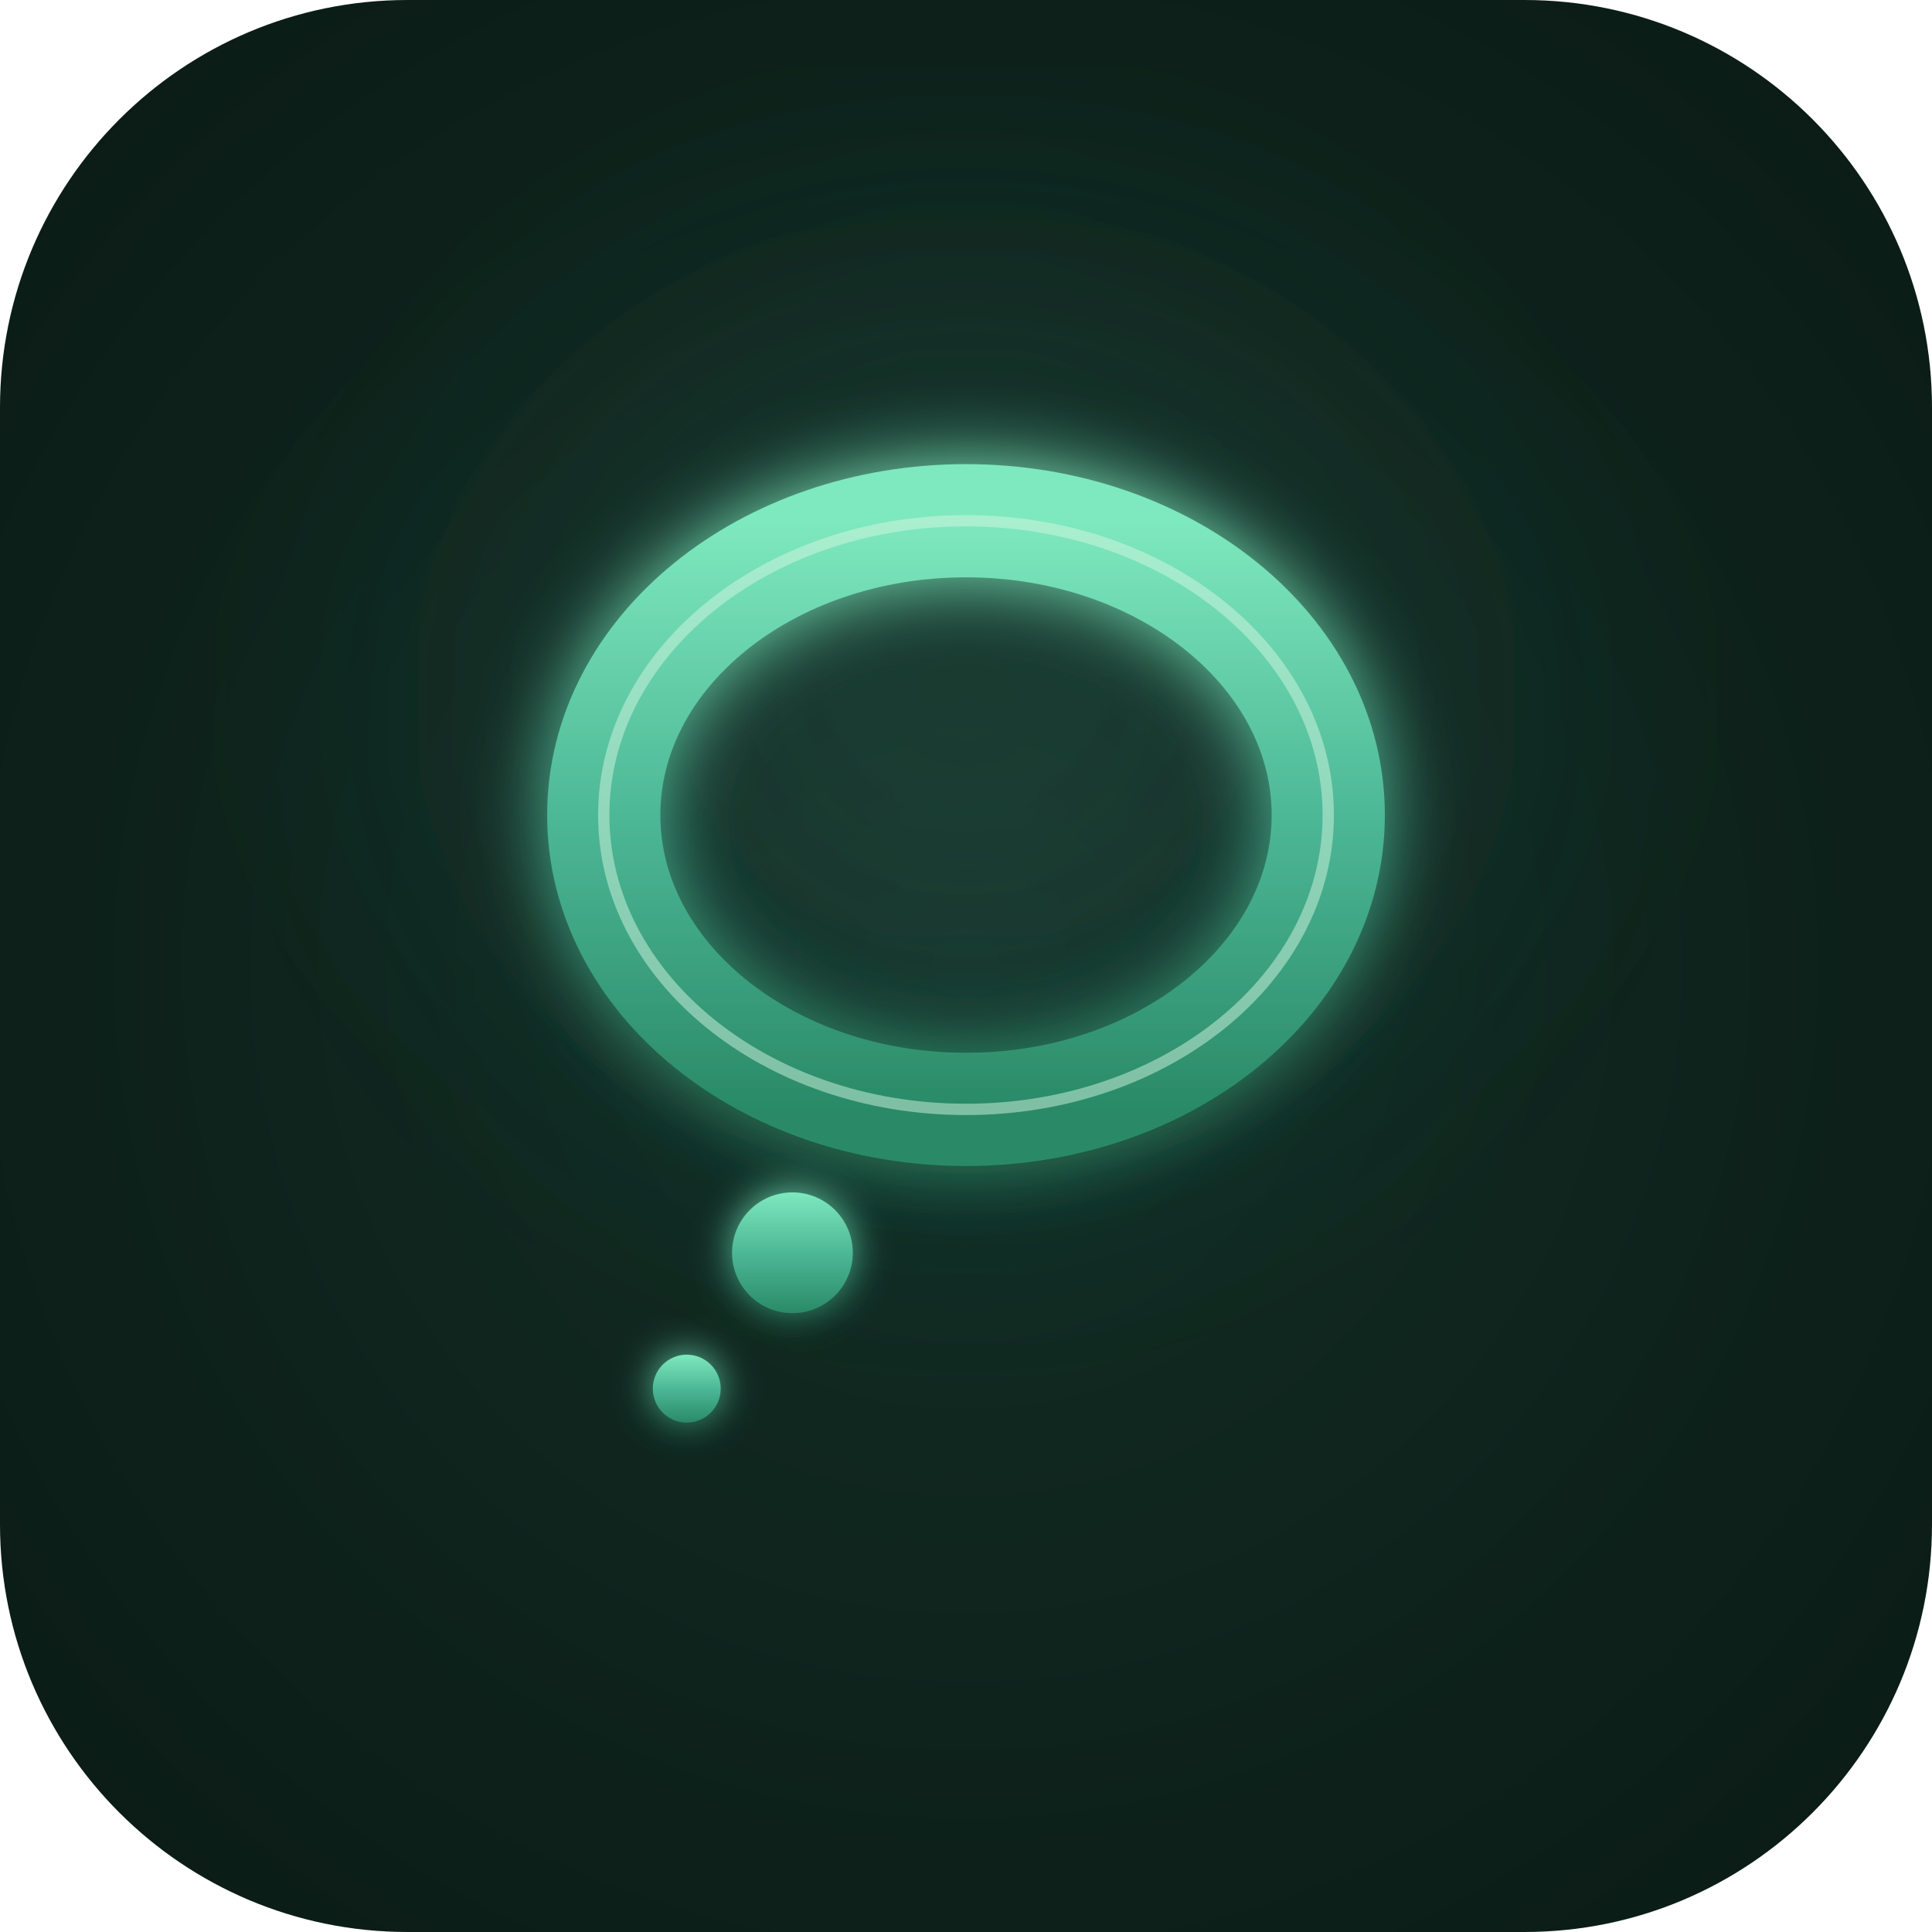
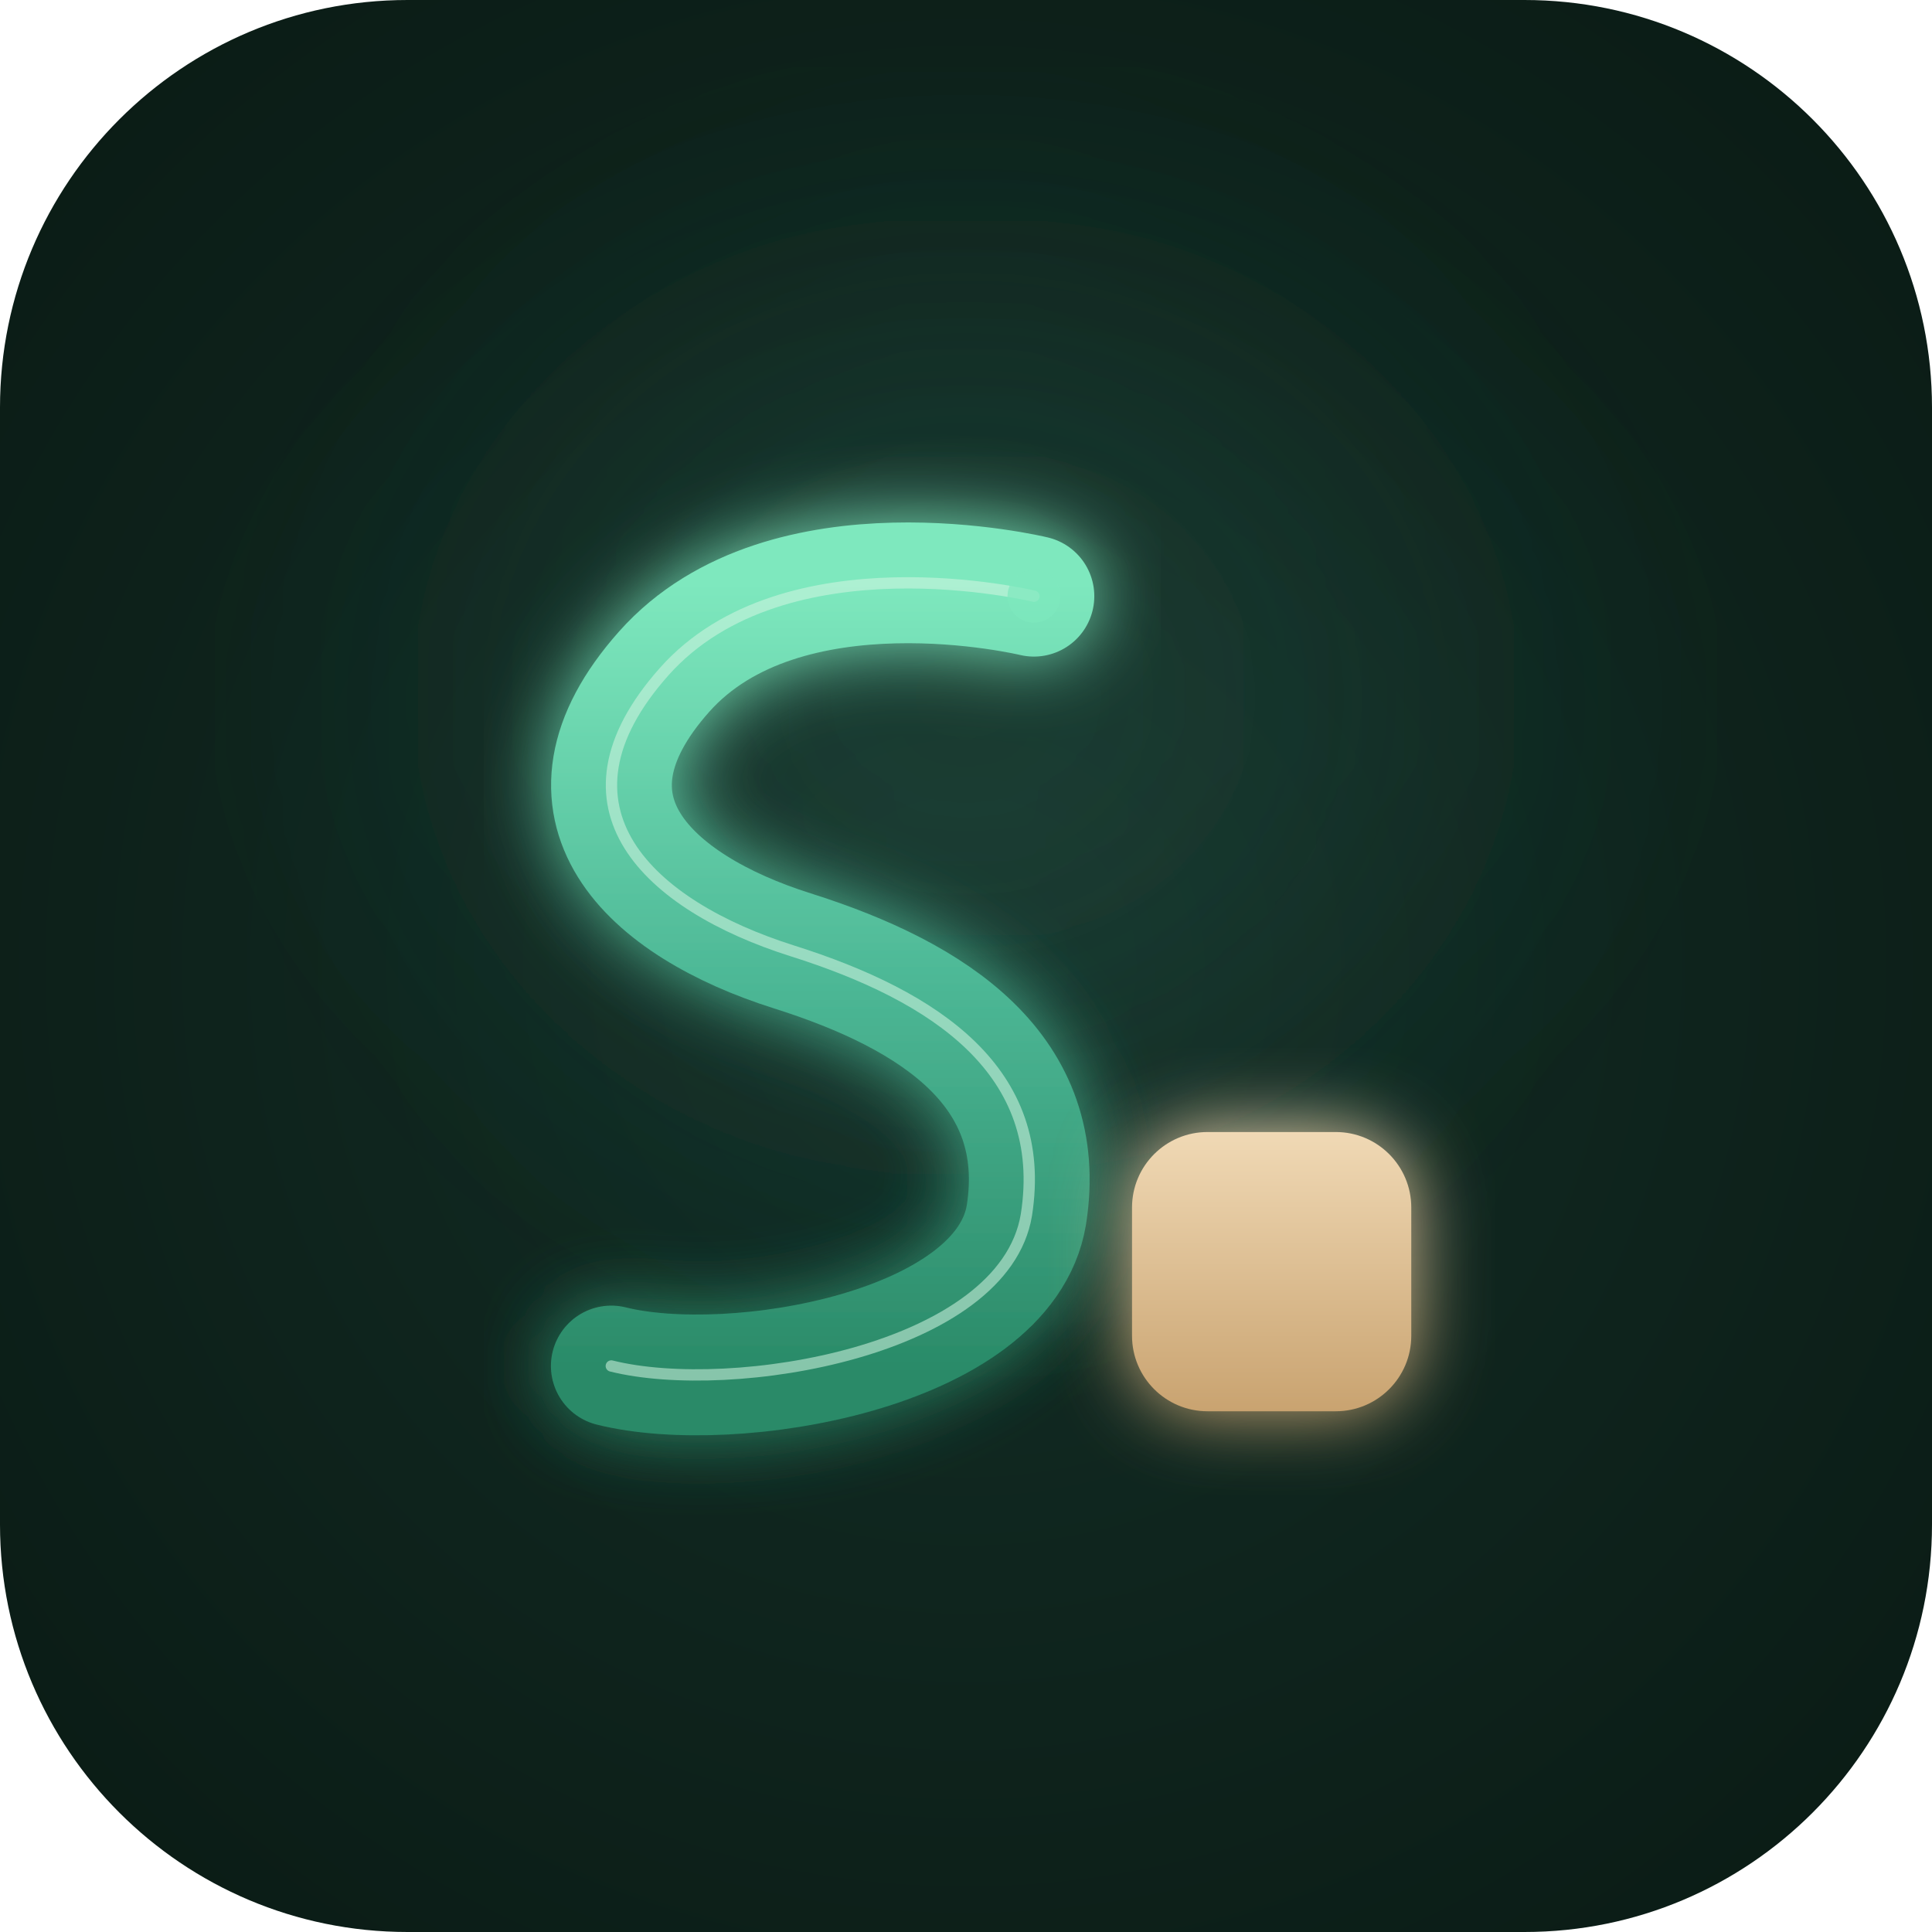
<svg xmlns="http://www.w3.org/2000/svg" viewBox="0 0 512 512" width="512" height="512">
  <defs>
    <radialGradient id="bg" cx="50%" cy="50%" r="70%">
      <stop offset="0%" stop-color="#132e26" />
      <stop offset="100%" stop-color="#0a1a14" />
    </radialGradient>
    <radialGradient id="halo" cx="50%" cy="42%" r="50%">
      <stop offset="0%" stop-color="#2f6f5e" stop-opacity="0.35" />
      <stop offset="100%" stop-color="#2f6f5e" stop-opacity="0" />
    </radialGradient>
    <linearGradient id="stroke-grad" x1="0%" y1="0%" x2="0%" y2="100%">
      <stop offset="0%" stop-color="#7ee8be" />
      <stop offset="50%" stop-color="#4db896" />
      <stop offset="100%" stop-color="#2a8a68" />
    </linearGradient>
-     <filter id="glow-soft" x="-40%" y="-40%" width="180%" height="180%">
+     <linearGradient id="sand" x1="0" y1="0" x2="0" y2="1">
+       <stop offset="0%" stop-color="#f0d9b5" />
+       <stop offset="100%" stop-color="#c9a370" />
+     </linearGradient>
+     <filter id="glow-soft" x="-30%" y="-30%" width="160%" height="160%">
      <feGaussianBlur stdDeviation="10" result="blur" />
      <feMerge>
        <feMergeNode in="blur" />
        <feMergeNode in="SourceGraphic" />
      </feMerge>
    </filter>
    <filter id="halo-blur">
      <feGaussianBlur stdDeviation="40" />
    </filter>
-     <filter id="glow-dot" x="-150%" y="-150%" width="400%" height="400%">
-       <feGaussianBlur stdDeviation="5" result="blur" />
-       <feMerge>
-         <feMergeNode in="blur" />
-         <feMergeNode in="SourceGraphic" />
-       </feMerge>
-     </filter>
  </defs>
  <rect class="bg" width="512" height="512" rx="108" fill="url(#bg)" />
  <ellipse class="halo" cx="256" cy="210" rx="180" ry="160" fill="url(#halo)" filter="url(#halo-blur)" />
-   <ellipse class="fg" cx="256" cy="216" rx="96" ry="78" fill="none" stroke="url(#stroke-grad)" stroke-width="30" filter="url(#glow-soft)" />
-   <ellipse class="fg" cx="256" cy="216" rx="96" ry="78" fill="none" stroke="#d4f5e2" stroke-width="3" opacity="0.5" />
-   <circle class="fg" cx="210" cy="332" r="16" fill="url(#stroke-grad)" filter="url(#glow-dot)" />
-   <circle class="fg" cx="182" cy="368" r="9" fill="url(#stroke-grad)" filter="url(#glow-dot)" />
+   <path class="fg" transform="translate(-34 0)" d="M 308 158 C 308 158 242 142 210 178 C 178 214 206 240 244 252 C 282 264 312 284 306 322 C 300 358 228 370 196 362" fill="none" stroke="url(#stroke-grad)" stroke-width="32" stroke-linecap="round" stroke-linejoin="round" filter="url(#glow-soft)" />
+   <path class="fg" transform="translate(-34 0)" d="M 308 158 C 308 158 242 142 210 178 C 178 214 206 240 244 252 C 282 264 312 284 306 322 C 300 358 228 370 196 362" fill="none" stroke="#d4f5e2" stroke-width="3" stroke-linecap="round" opacity="0.55" />
+   <circle class="fg" cx="274" cy="158" r="7" fill="#7ee8be" opacity="0.7" />
+   <rect class="fg" x="300" y="300" width="74" height="74" rx="20" fill="url(#sand)" filter="url(#glow-soft)" />
</svg>
